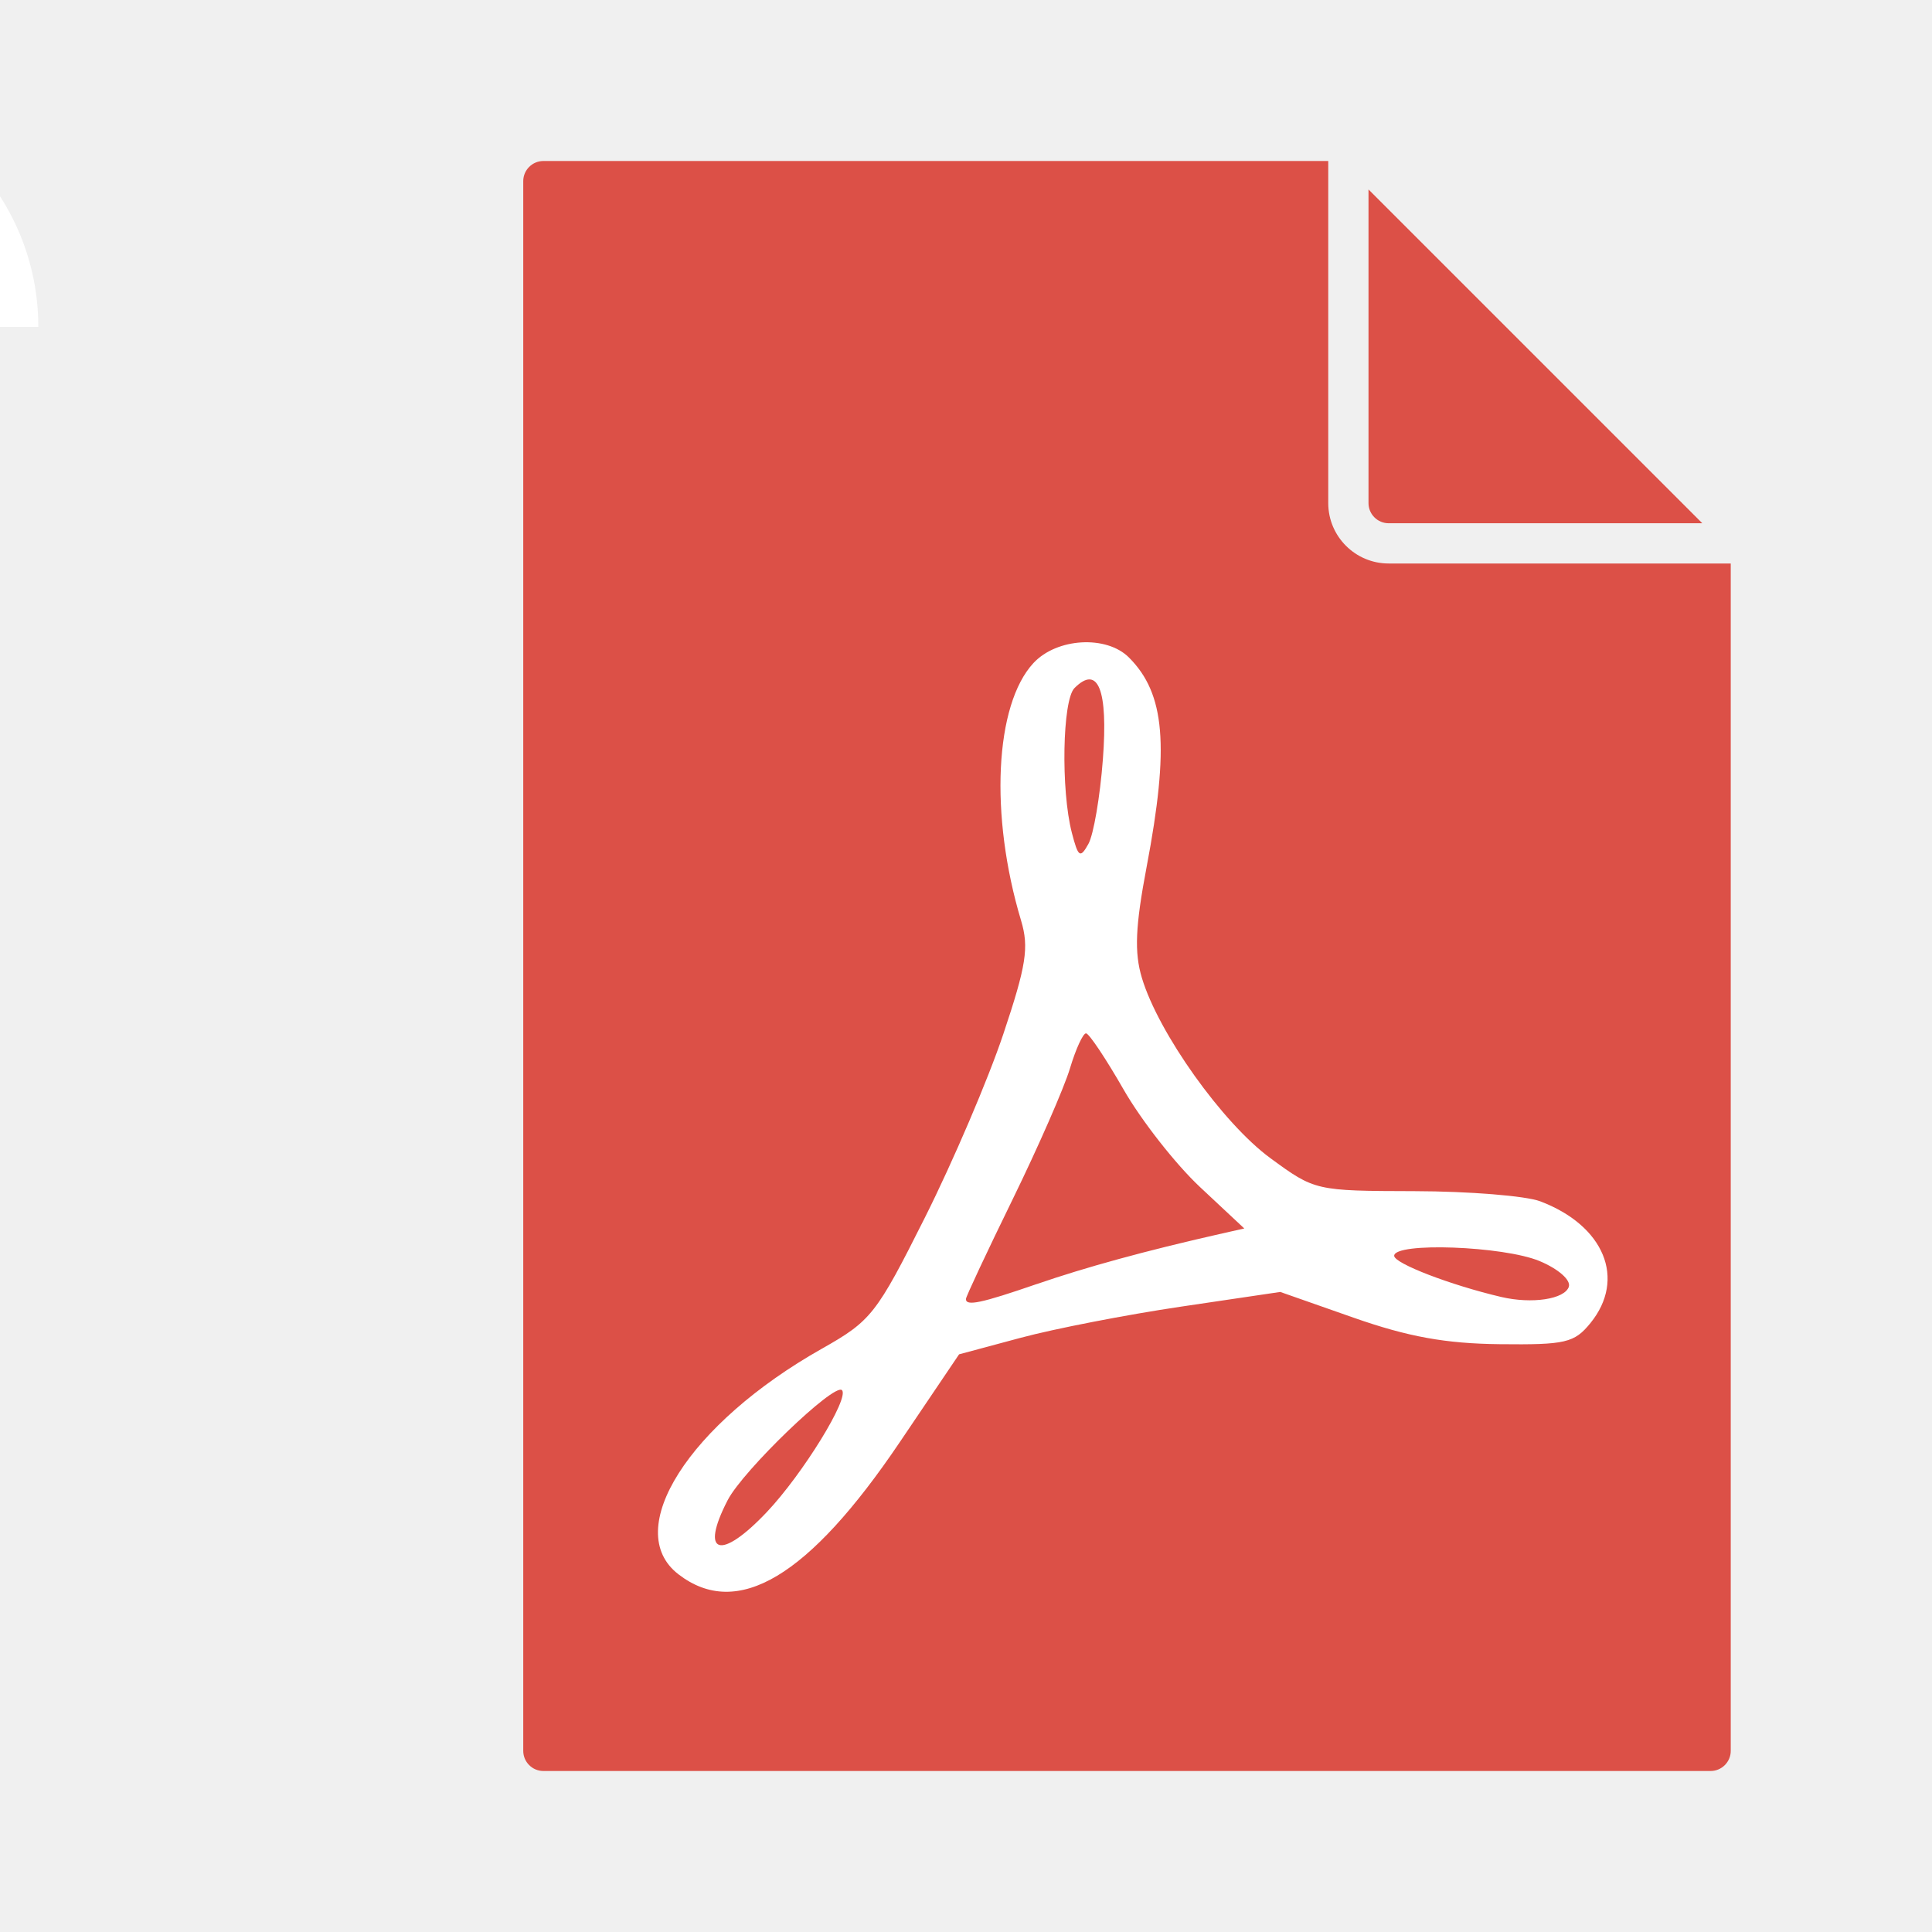
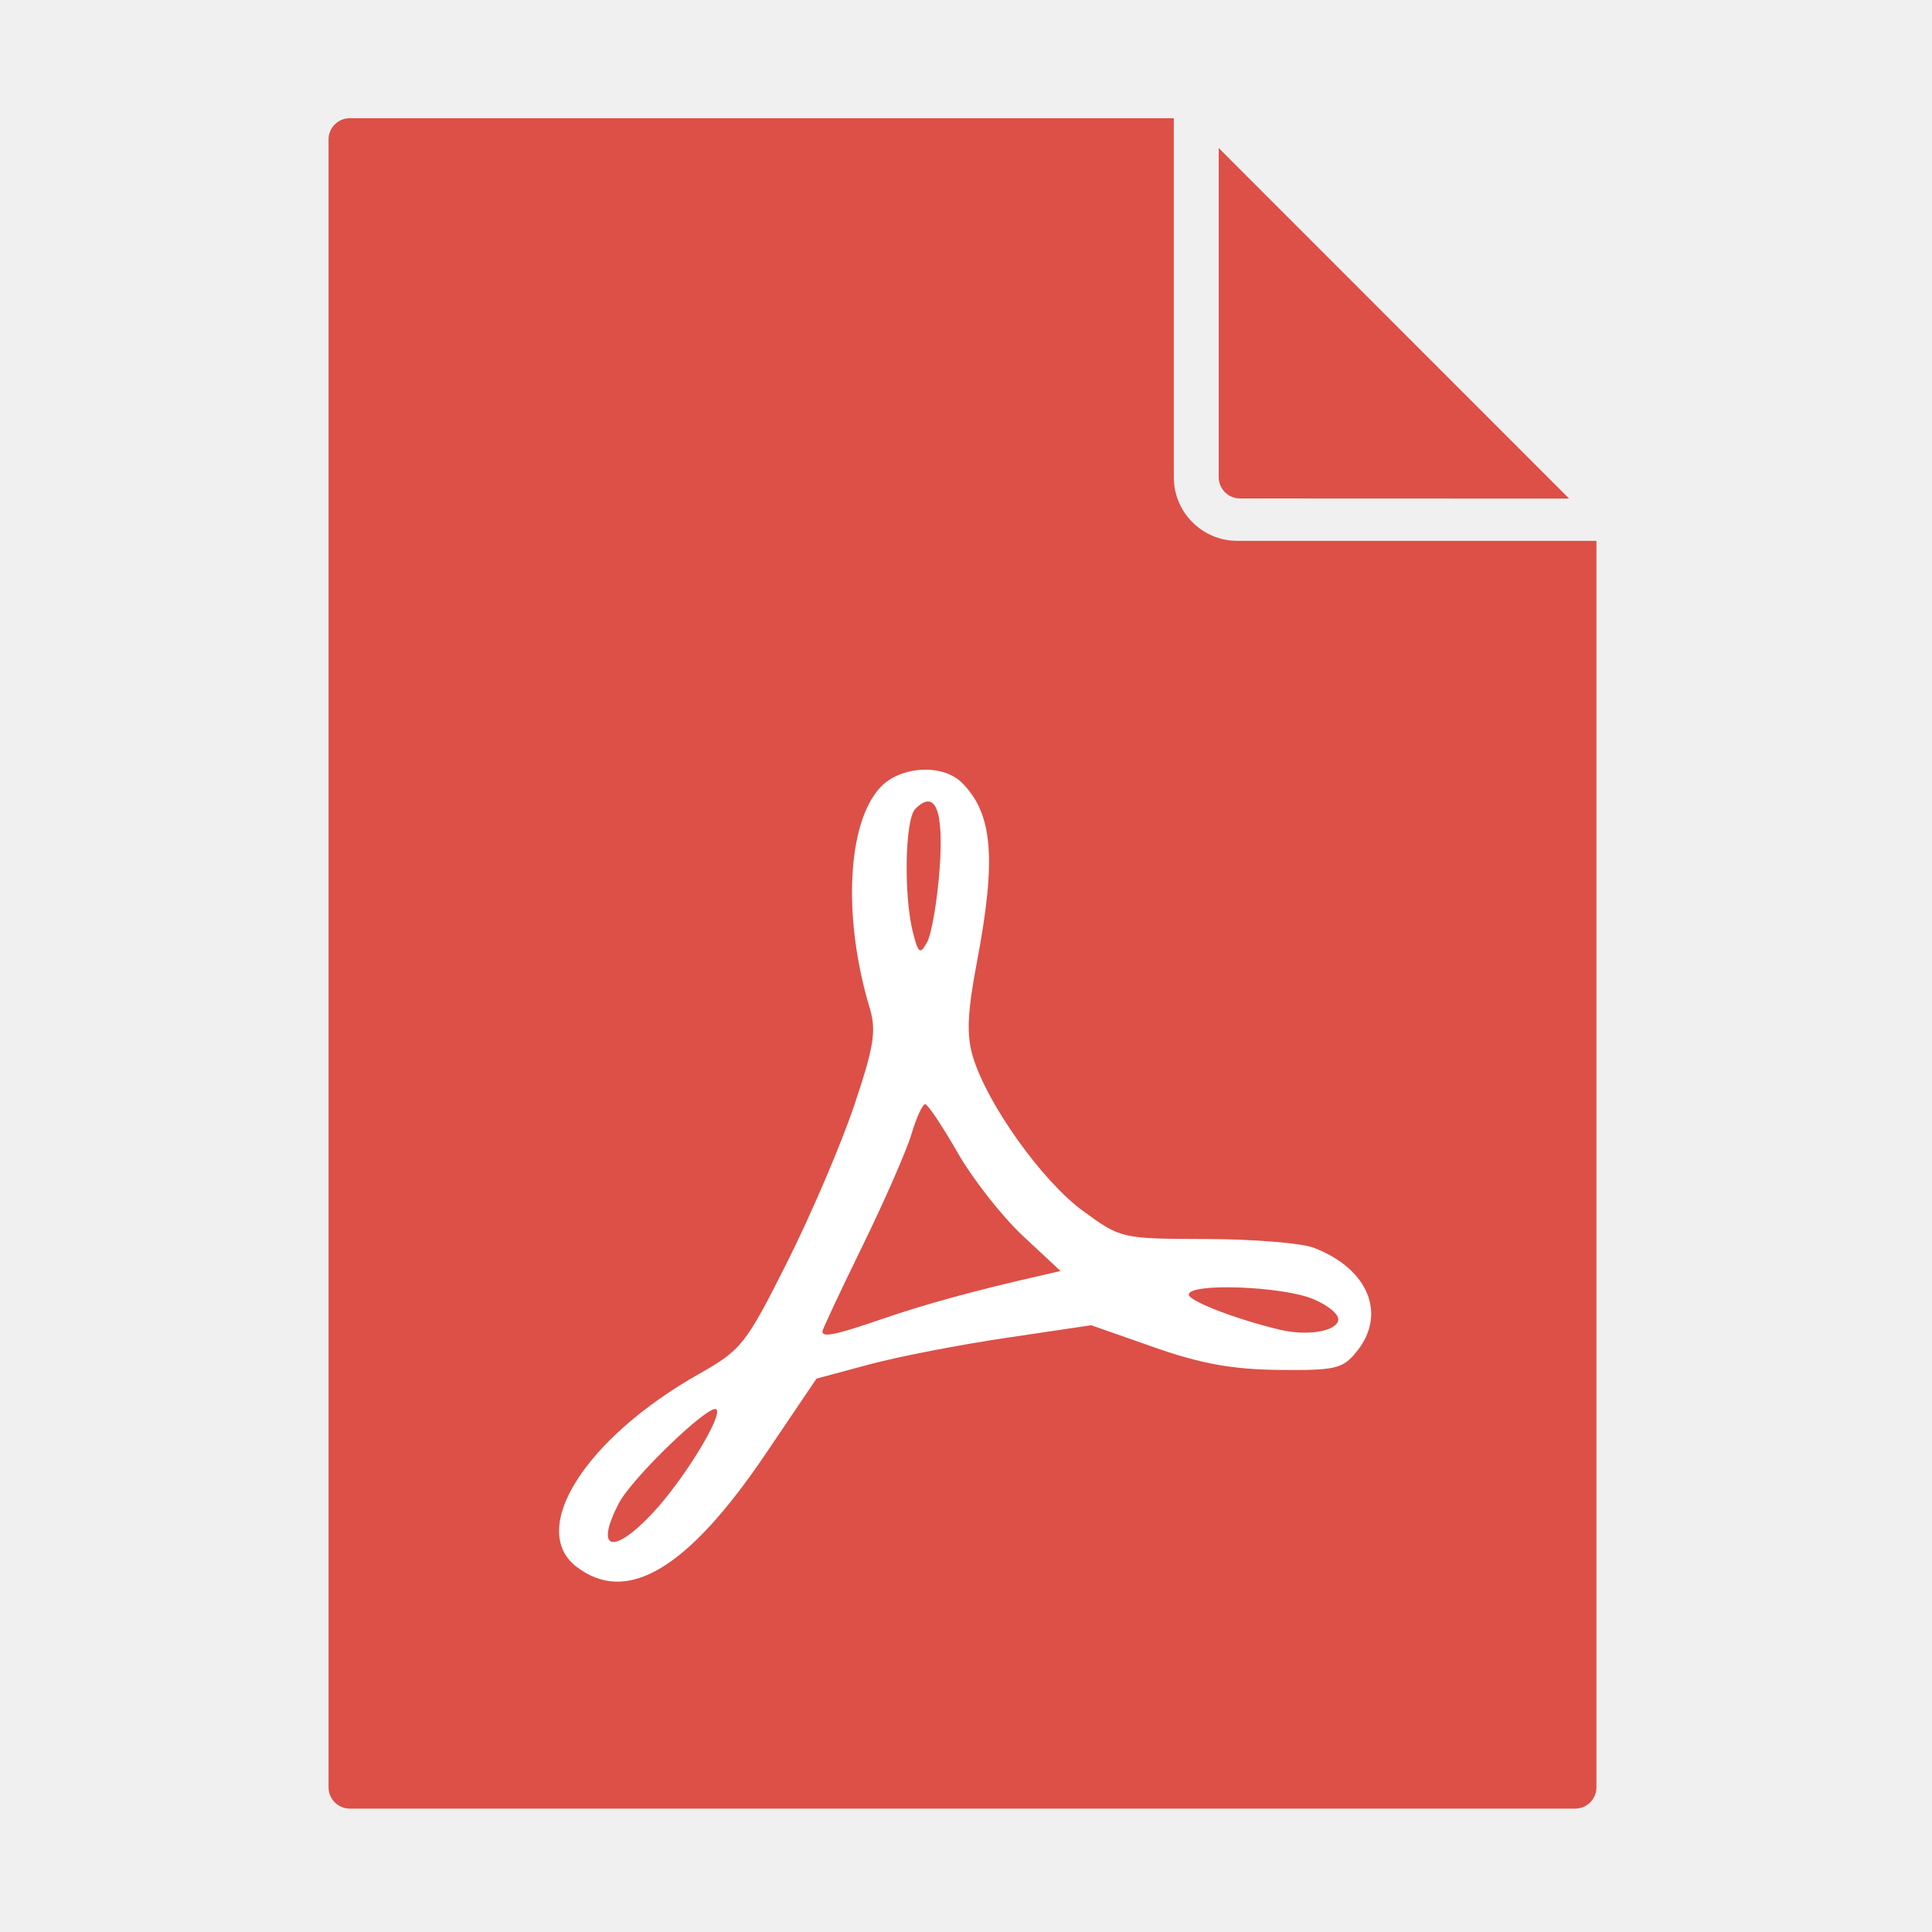
- <svg xmlns="http://www.w3.org/2000/svg" viewBox="0 0 48 48" version="1.1" id="svg18">
-   <defs id="defs22" />
-   <path fill="#FFF" d="M13.5 44h29c.275 0 .5-.225.5-.5V14h-8.5c-.827 0-1.5-.673-1.5-1.5V4H13.5c-.275 0-.5.225-.5.5v39c0 .275.225.5.5.5z" id="path2" style="fill:#dc5047;fill-opacity:1" />
-   <path fill="#FFF" d="M42.293 13L34 4.707V12.5c0 .275.225.5.5.5h7.793z" id="path4" style="fill:#dc5047;fill-opacity:1" />
-   <path opacity=".64" fill="#605E5C" d="M43.56 12.854l-9.414-9.415A1.51 1.51 0 0033.086 3H13.5c-.827 0-1.5.673-1.5 1.5v39c0 .827.673 1.5 1.5 1.5h29c.827 0 1.5-.673 1.5-1.5V13.914c0-.4-.156-.777-.44-1.06zM34 4.707L42.293 13H34.5a.501.501 0 01-.5-.5V4.707zM42.5 44h-29a.501.501 0 01-.5-.5v-39c0-.275.225-.5.5-.5H33v8.5c0 .827.673 1.5 1.5 1.5H43v29.5c0 .275-.225.5-.5.5z" id="path6" style="fill:#000000;fill-opacity:0" />
-   <path fill="#FFC7B5" d="m -5.048,2.121 v 6 h 6 a 6,6 0 0 0 -6,-6 z" id="path12-3" style="fill:#ffffff" />
-   <path style="opacity:1;fill:#ffffff;fill-opacity:1;stroke-width:0.35" d="m 16.856,39.113 c -1.424,-1.095 0.258,-3.74 3.565,-5.606 1.224,-0.691 1.353,-0.854 2.558,-3.257 0.698,-1.391 1.575,-3.443 1.948,-4.558 0.571,-1.703 0.641,-2.155 0.442,-2.819 -0.787,-2.617 -0.655,-5.364 0.307,-6.4 0.581,-0.625 1.813,-0.697 2.372,-0.138 0.899,0.899 1.009,2.201 0.44,5.2 -0.281,1.482 -0.309,2.126 -0.118,2.761 0.41,1.367 2.007,3.609 3.191,4.477 1.106,0.811 1.123,0.815 3.582,0.821 1.359,0.003 2.765,0.117 3.123,0.252 1.591,0.603 2.138,1.928 1.249,3.024 -0.401,0.493 -0.618,0.544 -2.255,0.526 -1.348,-0.015 -2.278,-0.184 -3.632,-0.659 l -1.82,-0.639 -2.459,0.364 c -1.353,0.2 -3.148,0.549 -3.99,0.775 l -1.531,0.411 -1.476,2.186 c -2.261,3.348 -4.032,4.405 -5.495,3.28 z m 2.199,-1.55 c 0.892,-0.945 2.055,-2.833 1.863,-3.025 -0.189,-0.189 -2.458,1.995 -2.839,2.733 -0.702,1.357 -0.177,1.513 0.976,0.292 z m 6.699,-5.659 c 1.224,-0.422 2.712,-0.829 4.535,-1.242 l 0.625,-0.141 -1.1,-1.029 c -0.605,-0.566 -1.458,-1.655 -1.897,-2.42 -0.438,-0.765 -0.859,-1.395 -0.934,-1.399 -0.075,-0.004 -0.255,0.388 -0.4,0.871 -0.145,0.483 -0.786,1.947 -1.424,3.253 -0.639,1.306 -1.161,2.42 -1.161,2.476 0,0.185 0.378,0.105 1.756,-0.37 z m 13.223,0.063 c 0.054,-0.165 -0.262,-0.442 -0.726,-0.636 -0.898,-0.375 -3.613,-0.474 -3.613,-0.131 0,0.189 1.397,0.727 2.66,1.023 0.764,0.179 1.577,0.056 1.68,-0.256 z M 27.401,18.863 c 0.131,-1.73 -0.119,-2.356 -0.706,-1.768 -0.3,0.301 -0.341,2.532 -0.065,3.596 0.158,0.609 0.207,0.642 0.411,0.276 0.128,-0.228 0.29,-1.175 0.36,-2.104 z" id="path10103" />
+ <svg xmlns="http://www.w3.org/2000/svg" height="16" width="16" viewBox="0 0 16 16" version="1.0" id="svg4">
+   <defs id="defs8" />
+   <path fill="#FFF" d="M 2.896,14.978 H 13.046 c 0.096,0 0.175,-0.079 0.175,-0.175 V 4.479 h -2.975 c -0.289,0 -0.525,-0.236 -0.525,-0.525 V 0.979 H 2.896 c -0.096,0 -0.175,0.079 -0.175,0.175 V 14.803 c 0,0.096 0.079,0.175 0.175,0.175 z" id="path2-3" style="fill:#dc5047;fill-opacity:1;stroke-width:0.35" />
+   <path fill="#FFF" d="M 12.995,4.129 10.093,1.226 v 2.727 c 0,0.096 0.079,0.175 0.175,0.175 z" id="path4" style="fill:#dc5047;fill-opacity:1;stroke-width:0.35" />
+   <path opacity="0.64" fill="#605E5C" d="M 7.282,19.437 4.603,16.757 A 0.43,0.43 0 0 0 4.301,16.632 h -5.575 c -0.235,0 -0.427,0.192 -0.427,0.427 v 11.102 c 0,0.235 0.192,0.427 0.427,0.427 h 8.255 c 0.235,0 0.427,-0.192 0.427,-0.427 v -8.422 c 0,-0.114 -0.044,-0.221 -0.125,-0.302 z m -2.721,-2.319 2.361,2.361 H 4.703 A 0.143,0.143 0 0 1 4.561,19.336 Z m 2.42,11.185 h -8.255 a 0.143,0.143 0 0 1 -0.142,-0.142 v -11.102 c 0,-0.078 0.064,-0.142 0.142,-0.142 h 5.551 v 2.42 c 0,0.235 0.192,0.427 0.427,0.427 h 2.42 v 8.398 c 0,0.078 -0.064,0.142 -0.142,0.142 z" id="path6" style="fill:#ffffff;stroke-width:0.285" />
+   <path style="fill:#ffffff;fill-opacity:1;stroke-width:0.1" d="M 4.775,12.976 C 4.369,12.663 4.849,11.909 5.791,11.377 6.14,11.18 6.177,11.134 6.521,10.449 6.72,10.052 6.97,9.467 7.076,9.149 7.239,8.664 7.259,8.535 7.202,8.346 6.978,7.6 7.015,6.817 7.29,6.521 7.455,6.343 7.806,6.323 7.966,6.482 8.222,6.738 8.253,7.11 8.091,7.964 c -0.08,0.422 -0.088,0.606 -0.034,0.787 0.117,0.39 0.572,1.029 0.91,1.276 0.315,0.231 0.32,0.232 1.021,0.234 0.388,9.08e-4 0.788,0.033 0.89,0.072 0.454,0.172 0.61,0.55 0.356,0.862 -0.114,0.141 -0.176,0.155 -0.643,0.15 -0.384,-0.004 -0.65,-0.052 -1.035,-0.188 l -0.519,-0.182 -0.701,0.104 c -0.386,0.057 -0.898,0.156 -1.138,0.221 l -0.436,0.117 -0.421,0.623 c -0.645,0.954 -1.149,1.256 -1.567,0.935 z m 0.627,-0.442 c 0.254,-0.27 0.586,-0.808 0.531,-0.862 -0.054,-0.054 -0.701,0.569 -0.809,0.779 -0.2,0.387 -0.05,0.431 0.278,0.083 z m 1.91,-1.613 c 0.349,-0.12 0.773,-0.236 1.293,-0.354 L 8.783,10.526 8.469,10.233 C 8.297,10.072 8.053,9.761 7.929,9.543 7.804,9.325 7.684,9.146 7.662,9.144 7.641,9.143 7.589,9.255 7.548,9.393 7.507,9.53 7.324,9.948 7.142,10.32 6.96,10.692 6.811,11.01 6.811,11.026 c 0,0.053 0.108,0.03 0.501,-0.105 z m 3.77,0.018 c 0.015,-0.047 -0.075,-0.126 -0.207,-0.181 -0.256,-0.107 -1.03,-0.135 -1.03,-0.037 0,0.054 0.398,0.207 0.758,0.292 0.218,0.051 0.45,0.016 0.479,-0.073 z M 7.781,7.203 c 0.037,-0.493 -0.034,-0.672 -0.201,-0.504 -0.086,0.086 -0.097,0.722 -0.019,1.025 0.045,0.174 0.059,0.183 0.117,0.079 0.036,-0.065 0.083,-0.335 0.103,-0.6 z" id="path10103" />
</svg>
